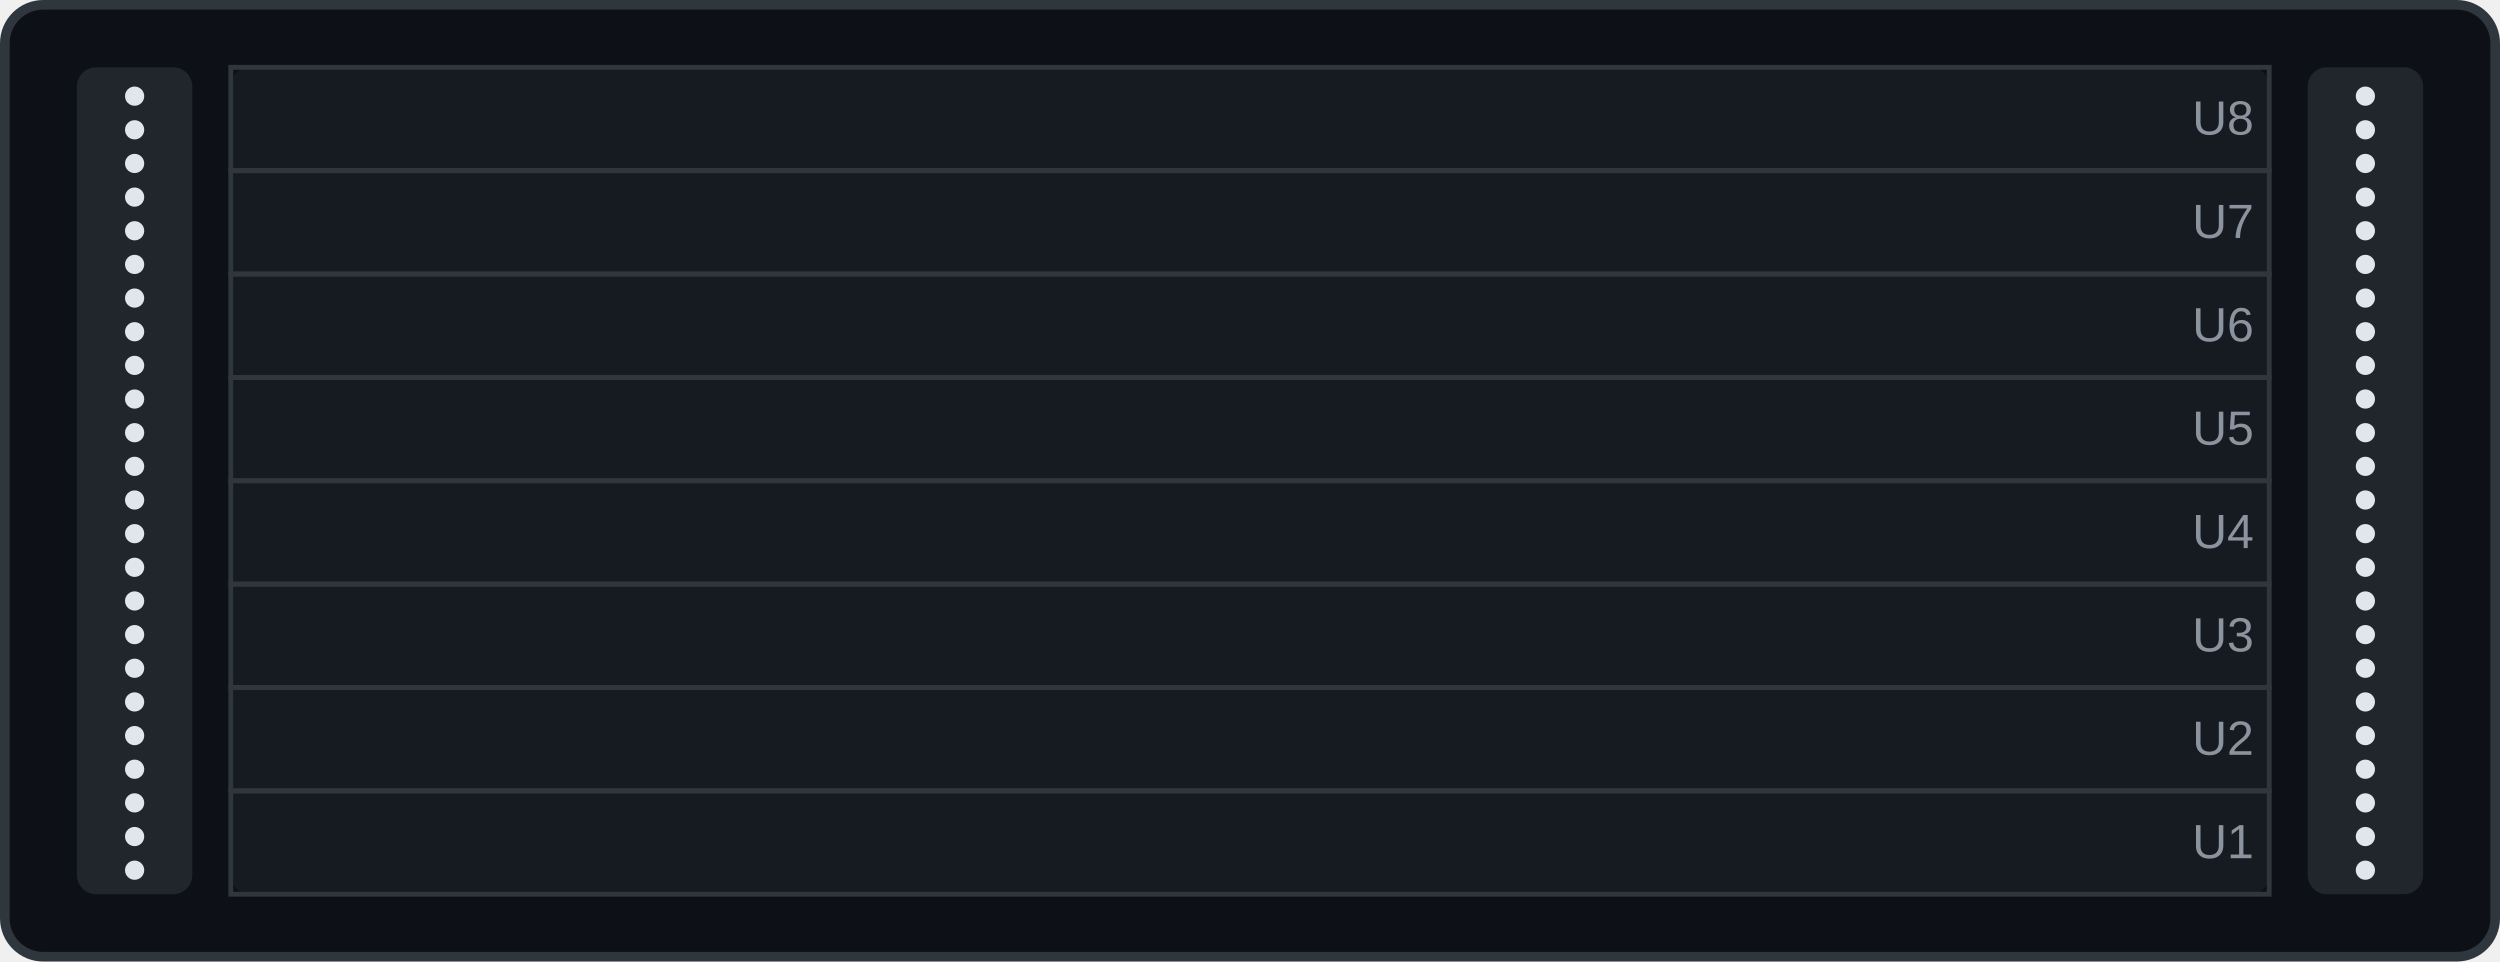
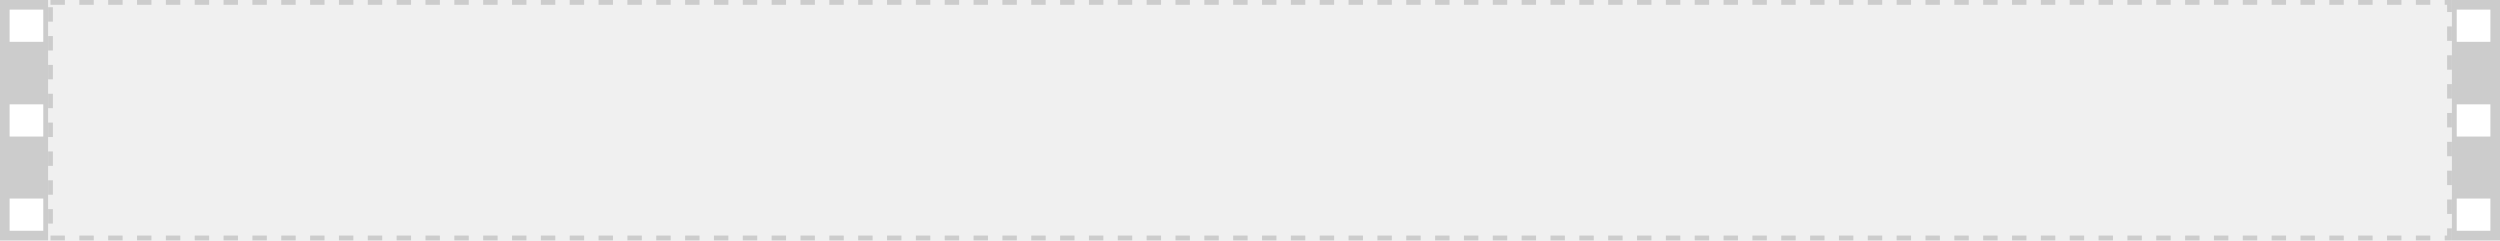
- <svg xmlns="http://www.w3.org/2000/svg" width="520" height="200" viewBox="0 0 520 200" role="img" aria-label="Empty rack unit visualizer">
-   <style>
-     .frame { fill: #0d1117; stroke: #30363d; stroke-width: 2; }
-     .rail { fill: #21262d; }
-     .hole { fill: #f0f6fc; opacity: 0.92; }
-     .content { fill: #161b22; }
-     .u-slot { fill: none; stroke: #30363d; stroke-width: 1; }
-     .u-label { fill: #8b949e; font-family: Arial, sans-serif; font-size: 10px; }
-   </style>
-   <rect class="frame" x="1" y="1" width="518" height="198" rx="8" />
-   <rect class="rail" x="16" y="14" width="24" height="172" rx="4" />
-   <rect class="rail" x="480" y="14" width="24" height="172" rx="4" />
-   <rect class="content" x="48" y="14" width="424" height="172" rx="4" />
-   <g>
-     <circle class="hole" cx="28" cy="20" r="2" />
-     <circle class="hole" cx="28" cy="27" r="2" />
-     <circle class="hole" cx="28" cy="34" r="2" />
-     <circle class="hole" cx="28" cy="41" r="2" />
-     <circle class="hole" cx="28" cy="48" r="2" />
-     <circle class="hole" cx="28" cy="55" r="2" />
-     <circle class="hole" cx="28" cy="62" r="2" />
-     <circle class="hole" cx="28" cy="69" r="2" />
-     <circle class="hole" cx="28" cy="76" r="2" />
-     <circle class="hole" cx="28" cy="83" r="2" />
-     <circle class="hole" cx="28" cy="90" r="2" />
-     <circle class="hole" cx="28" cy="97" r="2" />
-     <circle class="hole" cx="28" cy="104" r="2" />
-     <circle class="hole" cx="28" cy="111" r="2" />
-     <circle class="hole" cx="28" cy="118" r="2" />
-     <circle class="hole" cx="28" cy="125" r="2" />
-     <circle class="hole" cx="28" cy="132" r="2" />
-     <circle class="hole" cx="28" cy="139" r="2" />
-     <circle class="hole" cx="28" cy="146" r="2" />
-     <circle class="hole" cx="28" cy="153" r="2" />
-     <circle class="hole" cx="28" cy="160" r="2" />
-     <circle class="hole" cx="28" cy="167" r="2" />
-     <circle class="hole" cx="28" cy="174" r="2" />
-     <circle class="hole" cx="28" cy="181" r="2" />
+ <svg xmlns="http://www.w3.org/2000/svg" version="1.1" id="Ebene_1" x="0px" y="0px" viewBox="0 0 520 50" style="enable-background:new 0 0 520 50;" xml:space="preserve">
+   <style type="text/css">
+ 	.st0{fill:none;}
+ 	.st1{fill:none;stroke:#CCCCCC;stroke-dasharray:3;}
+ 	.st2{display:none;}
+ 	.st3{display:inline;fill:#EFEFEF;}
+ 	.st4{display:inline;fill:#CCCCCC;}
+ 	.st5{fill:#CCCCCC;}
+ 	.st6{fill:#FFFFFF;}
+ </style>
+   <g id="Empty_-_1HE" transform="translate(-1034 -4713)">
+     <g id="Rechteck_424" transform="translate(1044 4713)">
+       <rect class="st0" width="500" height="50" />
+       <rect x="0.5" y="0.5" class="st1" width="499" height="49" />
+     </g>
+     <g id="_1HE" transform="translate(3222 -5406)" class="st2">
+       <rect id="Rechteck_356" x="-2188" y="10119" class="st3" width="10" height="50" />
+       <path id="Rechteck_357" class="st4" d="M-2188,10119h6l0,0v9c0,1.1-0.9,2-2,2h-4l0,0V10119L-2188,10119z" />
+       <circle id="Ellipse_76" class="st4" cx="-2183.5" cy="10151.5" r="2.5" />
+       <circle id="Ellipse_77" class="st4" cx="-2183.5" cy="10161.5" r="2.5" />
+     </g>
+     <g id="_1HE-2" transform="translate(3732 -5406)" class="st2">
+       <rect id="Rechteck_356-2" x="-2188" y="10119" class="st3" width="10" height="50" />
+       <path id="Rechteck_357-2" class="st4" d="M-2184,10119h6l0,0v11l0,0h-4c-1.1,0-2-0.9-2-2V10119L-2184,10119z" />
+       <circle id="Ellipse_76-2" class="st4" cx="-2183.5" cy="10151.5" r="2.5" />
+       <circle id="Ellipse_77-2" class="st4" cx="-2183.5" cy="10161.5" r="2.5" />
+     </g>
  </g>
-   <g>
-     <circle class="hole" cx="492" cy="20" r="2" />
-     <circle class="hole" cx="492" cy="27" r="2" />
-     <circle class="hole" cx="492" cy="34" r="2" />
-     <circle class="hole" cx="492" cy="41" r="2" />
-     <circle class="hole" cx="492" cy="48" r="2" />
-     <circle class="hole" cx="492" cy="55" r="2" />
-     <circle class="hole" cx="492" cy="62" r="2" />
-     <circle class="hole" cx="492" cy="69" r="2" />
-     <circle class="hole" cx="492" cy="76" r="2" />
-     <circle class="hole" cx="492" cy="83" r="2" />
-     <circle class="hole" cx="492" cy="90" r="2" />
-     <circle class="hole" cx="492" cy="97" r="2" />
-     <circle class="hole" cx="492" cy="104" r="2" />
-     <circle class="hole" cx="492" cy="111" r="2" />
-     <circle class="hole" cx="492" cy="118" r="2" />
-     <circle class="hole" cx="492" cy="125" r="2" />
-     <circle class="hole" cx="492" cy="132" r="2" />
-     <circle class="hole" cx="492" cy="139" r="2" />
-     <circle class="hole" cx="492" cy="146" r="2" />
-     <circle class="hole" cx="492" cy="153" r="2" />
-     <circle class="hole" cx="492" cy="160" r="2" />
-     <circle class="hole" cx="492" cy="167" r="2" />
-     <circle class="hole" cx="492" cy="174" r="2" />
-     <circle class="hole" cx="492" cy="181" r="2" />
-   </g>
-   <g>
-     <rect class="u-slot" x="48" y="14" width="424" height="21.5" />
-     <rect class="u-slot" x="48" y="35.5" width="424" height="21.5" />
-     <rect class="u-slot" x="48" y="57" width="424" height="21.5" />
-     <rect class="u-slot" x="48" y="78.5" width="424" height="21.5" />
-     <rect class="u-slot" x="48" y="100" width="424" height="21.5" />
-     <rect class="u-slot" x="48" y="121.5" width="424" height="21.5" />
-     <rect class="u-slot" x="48" y="143" width="424" height="21.5" />
-     <rect class="u-slot" x="48" y="164.5" width="424" height="21.5" />
-     <text class="u-label" x="456" y="28">U8</text>
-     <text class="u-label" x="456" y="49.5">U7</text>
-     <text class="u-label" x="456" y="71">U6</text>
-     <text class="u-label" x="456" y="92.5">U5</text>
-     <text class="u-label" x="456" y="114">U4</text>
-     <text class="u-label" x="456" y="135.5">U3</text>
-     <text class="u-label" x="456" y="157">U2</text>
-     <text class="u-label" x="456" y="178.5">U1</text>
-   </g>
+   <rect class="st5" width="10" height="50" />
+   <rect x="510" class="st5" width="10" height="50" />
+   <rect x="511" y="2" class="st6" width="7" height="6.7" />
+   <rect x="511" y="41.3" class="st6" width="7" height="6.7" />
+   <rect x="511" y="21.7" class="st6" width="7" height="6.7" />
+   <rect x="2" y="2" class="st6" width="7" height="6.7" />
+   <rect x="2" y="41.3" class="st6" width="7" height="6.7" />
+   <rect x="2" y="21.7" class="st6" width="7" height="6.7" />
</svg>
